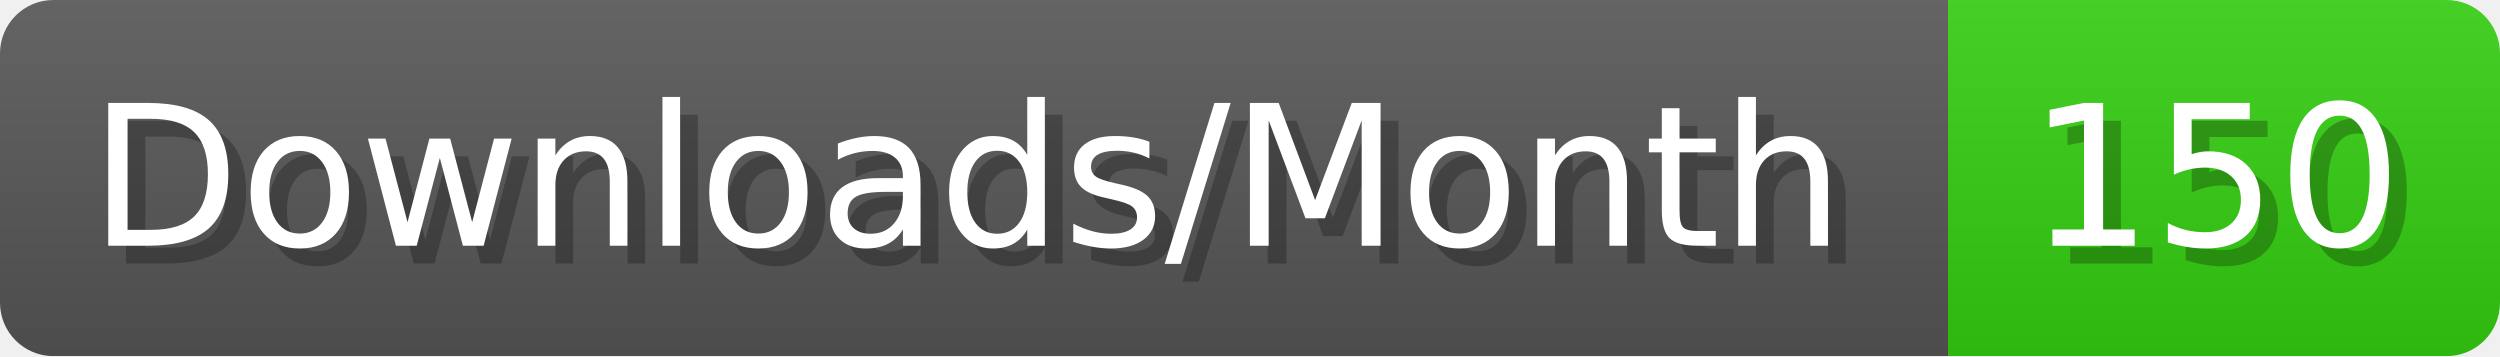
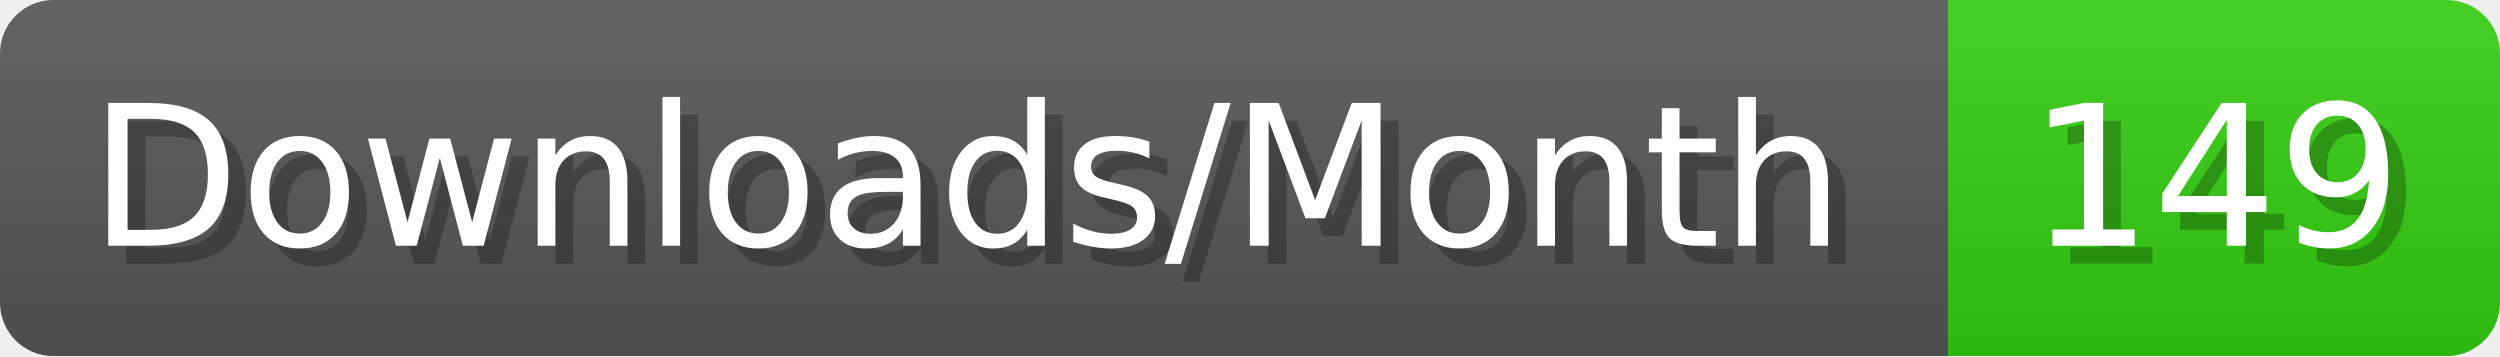
- <svg xmlns="http://www.w3.org/2000/svg" width="140.4" height="20" viewBox="0 0 1404 200" role="img" aria-label="Downloads/Month: 150">
+ <svg xmlns="http://www.w3.org/2000/svg" width="140.4" height="20" viewBox="0 0 1404 200" role="img" aria-label="Downloads/Month: 149">
  <linearGradient id="YlXUI" x2="0" y2="100%">
    <stop offset="0" stop-opacity=".1" stop-color="#EEE" />
    <stop offset="1" stop-opacity=".1" />
  </linearGradient>
  <mask id="JHhop">
    <rect width="1404" height="200" rx="30" fill="#FFF" />
  </mask>
  <g mask="url(#JHhop)">
    <rect width="1094" height="200" fill="#555" />
    <rect width="310" height="200" fill="#3C1" x="1094" />
    <rect width="1404" height="200" fill="url(#YlXUI)" />
  </g>
  <g aria-hidden="true" fill="#fff" text-anchor="start" font-family="Verdana,DejaVu Sans,sans-serif" font-size="110">
    <text x="60" y="148" textLength="994" fill="#000" opacity="0.25">Downloads/Month</text>
    <text x="50" y="138" textLength="994">Downloads/Month</text>
-     <text x="1149" y="148" textLength="210" fill="#000" opacity="0.25">150</text>
-     <text x="1139" y="138" textLength="210">150</text>
+     <text x="1149" y="148" textLength="210" fill="#000" opacity="0.25">149</text>
+     <text x="1139" y="138" textLength="210">149</text>
  </g>
</svg>
